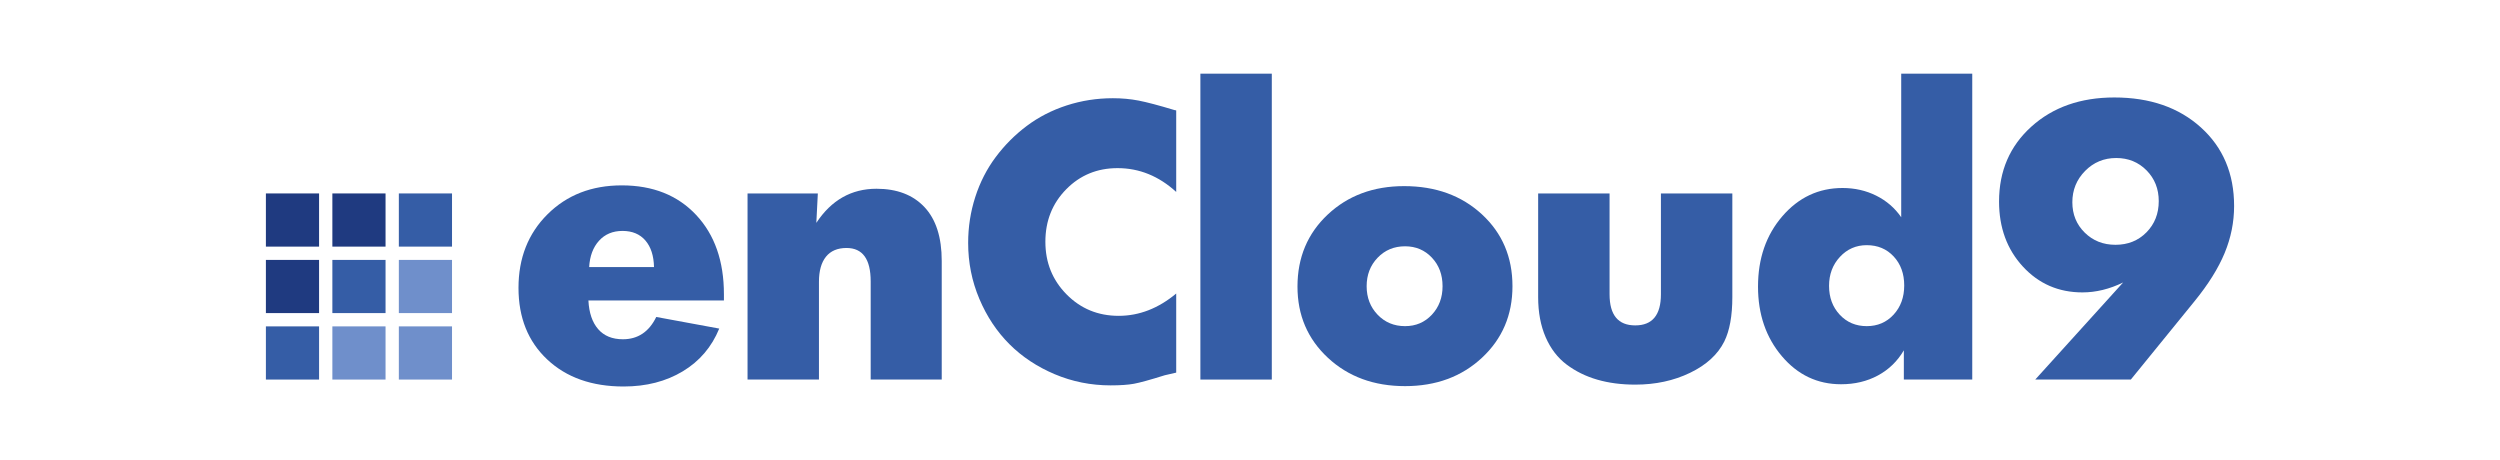
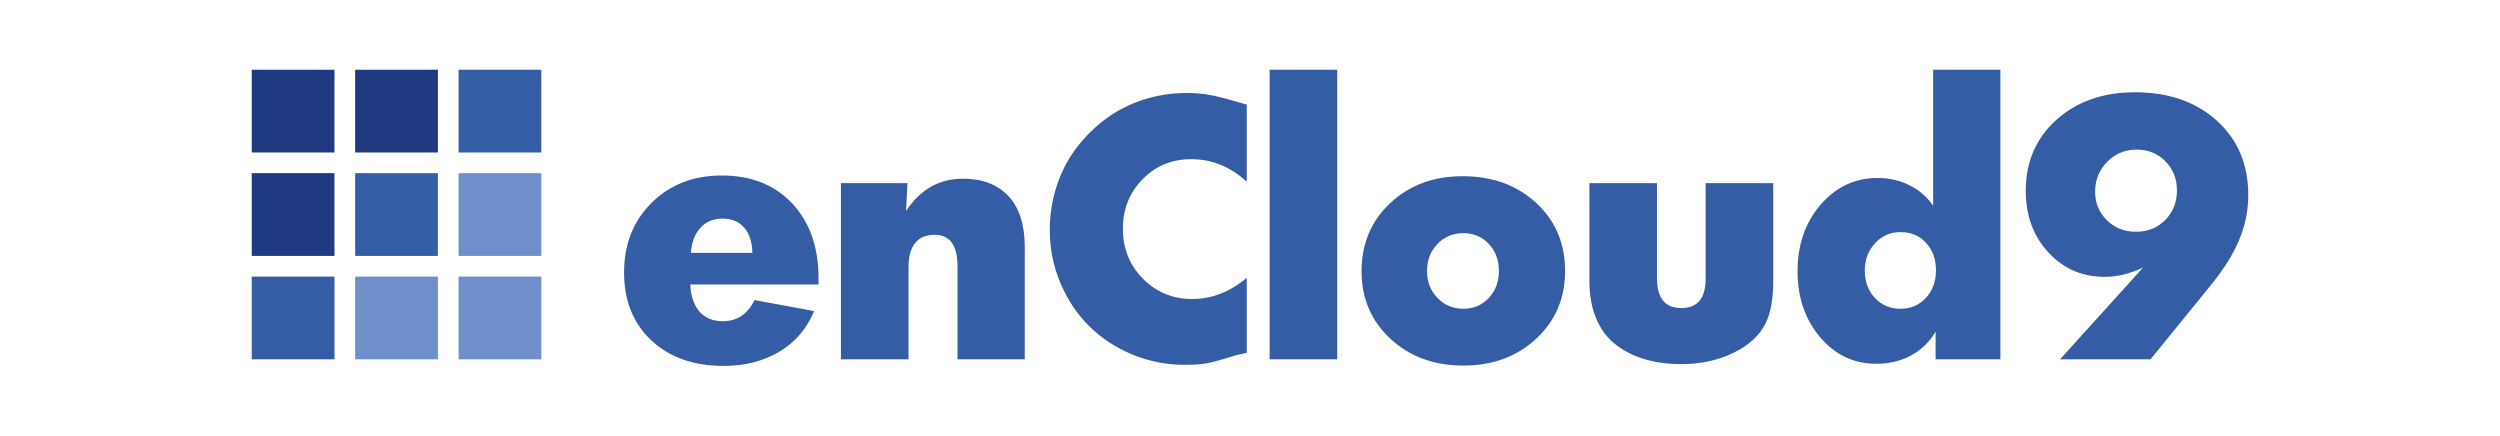
- <svg xmlns="http://www.w3.org/2000/svg" viewBox="-400 -110 3760.89 691.43" role="img" aria-label="enCloud9: the 9 becomes the nine squares, and they fly home">
-   <style>@media (prefers-reduced-motion:no-preference){.a3-l7{animation:a3-tick 300ms cubic-bezier(.2,.7,.2,1) 400ms 1 normal both,a3-nine 1100ms linear 700ms 1 normal both}.a3-q0{animation:a3-in 150ms linear 700ms 1 normal both,a3-turn0 200ms cubic-bezier(.2,.7,.2,1) 1050ms 1 normal both}.a3-x0{animation:a3-fly 500ms cubic-bezier(.2,.7,.2,1) 1050ms 1 normal both}.a3-y0{animation:a3-arc 500ms linear 1050ms 1 normal both}.a3-q1{animation:a3-in 150ms linear 700ms 1 normal both,a3-turn1 200ms cubic-bezier(.2,.7,.2,1) 1080ms 1 normal both}.a3-x1{animation:a3-fly 470ms cubic-bezier(.2,.7,.2,1) 1080ms 1 normal both}.a3-y1{animation:a3-arc 470ms linear 1080ms 1 normal both}.a3-q2{animation:a3-in 150ms linear 760ms 1 normal both,a3-turn2 200ms cubic-bezier(.2,.7,.2,1) 1170ms 1 normal both}.a3-x2{animation:a3-fly 380ms cubic-bezier(.2,.7,.2,1) 1170ms 1 normal both}.a3-y2{animation:a3-arc 380ms linear 1170ms 1 normal both}.a3-q3{animation:a3-in 150ms linear 700ms 1 normal both,a3-turn3 200ms cubic-bezier(.2,.7,.2,1) 1065ms 1 normal both}.a3-x3{animation:a3-fly 485ms cubic-bezier(.2,.7,.2,1) 1065ms 1 normal both}.a3-y3{animation:a3-arc 485ms linear 1065ms 1 normal both}.a3-q4{animation:a3-in 150ms linear 760ms 1 normal both,a3-turn4 200ms cubic-bezier(.2,.7,.2,1) 1155ms 1 normal both}.a3-x4{animation:a3-fly 395ms cubic-bezier(.2,.7,.2,1) 1155ms 1 normal both}.a3-y4{animation:a3-arc 395ms linear 1155ms 1 normal both}.a3-q5{animation:a3-in 150ms linear 820ms 1 normal both,a3-turn5 200ms cubic-bezier(.2,.7,.2,1) 1245ms 1 normal both}.a3-x5{animation:a3-fly 305ms cubic-bezier(.2,.7,.2,1) 1245ms 1 normal both}.a3-y5{animation:a3-arc 305ms linear 1245ms 1 normal both}.a3-q6{animation:a3-in 150ms linear 760ms 1 normal both,a3-turn6 200ms cubic-bezier(.2,.7,.2,1) 1140ms 1 normal both}.a3-x6{animation:a3-fly 410ms cubic-bezier(.2,.7,.2,1) 1140ms 1 normal both}.a3-y6{animation:a3-arc 410ms linear 1140ms 1 normal both}.a3-q7{animation:a3-in 150ms linear 820ms 1 normal both,a3-turn7 200ms cubic-bezier(.2,.7,.2,1) 1230ms 1 normal both}.a3-x7{animation:a3-fly 320ms cubic-bezier(.2,.7,.2,1) 1230ms 1 normal both}.a3-y7{animation:a3-arc 320ms linear 1230ms 1 normal both}.a3-q8{animation:a3-in 150ms linear 820ms 1 normal both,a3-turn8 200ms cubic-bezier(.2,.7,.2,1) 1260ms 1 normal both}.a3-x8{animation:a3-fly 290ms cubic-bezier(.2,.7,.2,1) 1260ms 1 normal both}.a3-y8{animation:a3-arc 290ms linear 1260ms 1 normal both}.a3-mark{animation:a3-down 300ms cubic-bezier(.2,.7,.2,1) 1400ms 1 normal both}@keyframes a3-tick{0%{transform:translate(2784.09px,248.81px) scale(1) translate(-2784.09px,-248.81px)}36.67%{transform:translate(2784.09px,248.81px) scale(1.06) translate(-2784.09px,-248.81px)}100%{transform:translate(2784.09px,248.81px) scale(1) translate(-2784.09px,-248.81px)}}@keyframes a3-nine{0%{opacity:1;animation-timing-function:linear}18.18%{opacity:0}54.55%{opacity:0;animation-timing-function:cubic-bezier(.2,.7,.2,1)}100%{opacity:1}}@keyframes a3-in{0%{opacity:0}100%{opacity:1}}@keyframes a3-fly{0%{transform:translateX(2644.09px)}100%{transform:translateX(0px)}}@keyframes a3-arc{0%{transform:translateY(0px);animation-timing-function:linear}0.39%{transform:translateY(-4.7px);animation-timing-function:linear}0.79%{transform:translateY(-17.81px);animation-timing-function:linear}1.18%{transform:translateY(-37.8px);animation-timing-function:linear}1.58%{transform:translateY(-63.09px);animation-timing-function:linear}1.97%{transform:translateY(-92.03px);animation-timing-function:linear}2.37%{transform:translateY(-122.94px);animation-timing-function:linear}2.76%{transform:translateY(-154.09px);animation-timing-function:linear}3.16%{transform:translateY(-183.68px);animation-timing-function:linear}3.55%{transform:translateY(-209.91px);animation-timing-function:linear}3.95%{transform:translateY(-230.94px);animation-timing-function:linear}4.34%{transform:translateY(-244.93px);animation-timing-function:linear}4.74%{transform:translateY(-250px);animation-timing-function:linear}100%{transform:translateY(-250px);animation-timing-function:linear}}@keyframes a3-turn0{0%{transform:translate(40px,221px) rotate(0deg) translate(-40px,-221px)}100%{transform:translate(40px,221px) rotate(-90deg) translate(-40px,-221px)}}@keyframes a3-turn1{0%{transform:translate(140px,221px) rotate(0deg) translate(-140px,-221px)}100%{transform:translate(140px,221px) rotate(-90deg) translate(-140px,-221px)}}@keyframes a3-turn2{0%{transform:translate(240px,221px) rotate(0deg) translate(-240px,-221px)}100%{transform:translate(240px,221px) rotate(-90deg) translate(-240px,-221px)}}@keyframes a3-turn3{0%{transform:translate(40px,321px) rotate(0deg) translate(-40px,-321px)}100%{transform:translate(40px,321px) rotate(-90deg) translate(-40px,-321px)}}@keyframes a3-turn4{0%{transform:translate(140px,321px) rotate(0deg) translate(-140px,-321px)}100%{transform:translate(140px,321px) rotate(-90deg) translate(-140px,-321px)}}@keyframes a3-turn5{0%{transform:translate(240px,321px) rotate(0deg) translate(-240px,-321px)}100%{transform:translate(240px,321px) rotate(-90deg) translate(-240px,-321px)}}@keyframes a3-turn6{0%{transform:translate(40px,421px) rotate(0deg) translate(-40px,-421px)}100%{transform:translate(40px,421px) rotate(-90deg) translate(-40px,-421px)}}@keyframes a3-turn7{0%{transform:translate(140px,421px) rotate(0deg) translate(-140px,-421px)}100%{transform:translate(140px,421px) rotate(-90deg) translate(-140px,-421px)}}@keyframes a3-turn8{0%{transform:translate(240px,421px) rotate(0deg) translate(-240px,-421px)}100%{transform:translate(240px,421px) rotate(-90deg) translate(-240px,-421px)}}@keyframes a3-down{0%{transform:translateY(0px)}100%{transform:translateY(250px)}}}</style>
+ <svg xmlns="http://www.w3.org/2000/svg" viewBox="-400 -110 3972.55 691.43" role="img" aria-label="enCloud9: the 9 becomes the nine squares, and they fly home">
+   <style>@media (prefers-reduced-motion:no-preference){.a3-l7{animation:a3-tick 300ms cubic-bezier(.2,.7,.2,1) 300ms 1 normal both,a3-nine 1985ms linear 0ms 1 normal both}.a3-l0{animation:a3-wipe0 1985ms linear 0ms 1 normal both}.a3-l1{animation:a3-wipe1 1985ms linear 0ms 1 normal both}.a3-l2{animation:a3-wipe2 1985ms linear 0ms 1 normal both}.a3-l3{animation:a3-wipe3 1985ms linear 0ms 1 normal both}.a3-l4{animation:a3-wipe4 1985ms linear 0ms 1 normal both}.a3-l5{animation:a3-wipe5 1985ms linear 0ms 1 normal both}.a3-l6{animation:a3-wipe6 1985ms linear 0ms 1 normal both}.a3-q0{animation:a3-in 150ms linear 600ms 1 normal both,a3-turn0 200ms cubic-bezier(.2,.7,.2,1) 950ms 1 normal both}.a3-x0{animation:a3-fly 500ms cubic-bezier(.2,.7,.2,1) 950ms 1 normal both}.a3-y0{animation:a3-arc 500ms linear 950ms 1 normal both}.a3-q1{animation:a3-in 150ms linear 600ms 1 normal both,a3-turn1 200ms cubic-bezier(.2,.7,.2,1) 980ms 1 normal both}.a3-x1{animation:a3-fly 470ms cubic-bezier(.2,.7,.2,1) 980ms 1 normal both}.a3-y1{animation:a3-arc 470ms linear 980ms 1 normal both}.a3-q2{animation:a3-in 150ms linear 660ms 1 normal both,a3-turn2 200ms cubic-bezier(.2,.7,.2,1) 1070ms 1 normal both}.a3-x2{animation:a3-fly 380ms cubic-bezier(.2,.7,.2,1) 1070ms 1 normal both}.a3-y2{animation:a3-arc 380ms linear 1070ms 1 normal both}.a3-q3{animation:a3-in 150ms linear 600ms 1 normal both,a3-turn3 200ms cubic-bezier(.2,.7,.2,1) 965ms 1 normal both}.a3-x3{animation:a3-fly 485ms cubic-bezier(.2,.7,.2,1) 965ms 1 normal both}.a3-y3{animation:a3-arc 485ms linear 965ms 1 normal both}.a3-q4{animation:a3-in 150ms linear 660ms 1 normal both,a3-turn4 200ms cubic-bezier(.2,.7,.2,1) 1055ms 1 normal both}.a3-x4{animation:a3-fly 395ms cubic-bezier(.2,.7,.2,1) 1055ms 1 normal both}.a3-y4{animation:a3-arc 395ms linear 1055ms 1 normal both}.a3-q5{animation:a3-in 150ms linear 720ms 1 normal both,a3-turn5 200ms cubic-bezier(.2,.7,.2,1) 1145ms 1 normal both}.a3-x5{animation:a3-fly 305ms cubic-bezier(.2,.7,.2,1) 1145ms 1 normal both}.a3-y5{animation:a3-arc 305ms linear 1145ms 1 normal both}.a3-q6{animation:a3-in 150ms linear 660ms 1 normal both,a3-turn6 200ms cubic-bezier(.2,.7,.2,1) 1040ms 1 normal both}.a3-x6{animation:a3-fly 410ms cubic-bezier(.2,.7,.2,1) 1040ms 1 normal both}.a3-y6{animation:a3-arc 410ms linear 1040ms 1 normal both}.a3-q7{animation:a3-in 150ms linear 720ms 1 normal both,a3-turn7 200ms cubic-bezier(.2,.7,.2,1) 1130ms 1 normal both}.a3-x7{animation:a3-fly 320ms cubic-bezier(.2,.7,.2,1) 1130ms 1 normal both}.a3-y7{animation:a3-arc 320ms linear 1130ms 1 normal both}.a3-q8{animation:a3-in 150ms linear 720ms 1 normal both,a3-turn8 200ms cubic-bezier(.2,.7,.2,1) 1160ms 1 normal both}.a3-x8{animation:a3-fly 290ms cubic-bezier(.2,.7,.2,1) 1160ms 1 normal both}.a3-y8{animation:a3-arc 290ms linear 1160ms 1 normal both}.a3-mark{animation:a3-down 300ms cubic-bezier(.2,.7,.2,1) 1300ms 1 normal both}@keyframes a3-tick{0%{transform:translate(2995.75px,248.81px) scale(1) translate(-2995.75px,-248.81px)}36.67%{transform:translate(2995.75px,248.81px) scale(1.06) translate(-2995.75px,-248.81px)}100%{transform:translate(2995.75px,248.81px) scale(1) translate(-2995.75px,-248.81px)}}@keyframes a3-nine{0%{opacity:1}30.23%{opacity:1;animation-timing-function:linear}40.3%{opacity:0}92.44%{opacity:0;animation-timing-function:cubic-bezier(.2,.7,.2,1)}100%{opacity:1}}@keyframes a3-wipe0{0%{opacity:1}50.32%{opacity:1;animation-timing-function:linear}53.35%{opacity:0}73.05%{opacity:0;animation-timing-function:cubic-bezier(.2,.7,.2,1)}80.6%{opacity:1}100%{opacity:1}}@keyframes a3-wipe1{0%{opacity:1}49%{opacity:1;animation-timing-function:linear}52.02%{opacity:0}75.82%{opacity:0;animation-timing-function:cubic-bezier(.2,.7,.2,1)}83.38%{opacity:1}100%{opacity:1}}@keyframes a3-wipe2{0%{opacity:1}47.91%{opacity:1;animation-timing-function:linear}50.93%{opacity:0}78.59%{opacity:0;animation-timing-function:cubic-bezier(.2,.7,.2,1)}86.15%{opacity:1}100%{opacity:1}}@keyframes a3-wipe3{0%{opacity:1}47.52%{opacity:1;animation-timing-function:linear}50.54%{opacity:0}81.36%{opacity:0;animation-timing-function:cubic-bezier(.2,.7,.2,1)}88.92%{opacity:1}100%{opacity:1}}@keyframes a3-wipe4{0%{opacity:1}46.6%{opacity:1;animation-timing-function:linear}49.62%{opacity:0}84.13%{opacity:0;animation-timing-function:cubic-bezier(.2,.7,.2,1)}91.69%{opacity:1}100%{opacity:1}}@keyframes a3-wipe5{0%{opacity:1}45.79%{opacity:1;animation-timing-function:linear}48.81%{opacity:0}86.9%{opacity:0;animation-timing-function:cubic-bezier(.2,.7,.2,1)}94.46%{opacity:1}100%{opacity:1}}@keyframes a3-wipe6{0%{opacity:1}44.89%{opacity:1;animation-timing-function:linear}47.91%{opacity:0}89.67%{opacity:0;animation-timing-function:cubic-bezier(.2,.7,.2,1)}97.23%{opacity:1}100%{opacity:1}}@keyframes a3-in{0%{opacity:0}100%{opacity:1}}@keyframes a3-fly{0%{transform:translateX(2818.96px)}100%{transform:translateX(0px)}}@keyframes a3-arc{0%{transform:translateY(0px);animation-timing-function:linear}0.37%{transform:translateY(-1.13px);animation-timing-function:linear}0.74%{transform:translateY(-4.28px);animation-timing-function:linear}1.11%{transform:translateY(-9.08px);animation-timing-function:linear}1.48%{transform:translateY(-15.15px);animation-timing-function:linear}1.85%{transform:translateY(-22.1px);animation-timing-function:linear}2.22%{transform:translateY(-29.52px);animation-timing-function:linear}2.59%{transform:translateY(-36.99px);animation-timing-function:linear}2.96%{transform:translateY(-44.09px);animation-timing-function:linear}3.34%{transform:translateY(-50.38px);animation-timing-function:linear}3.71%{transform:translateY(-55.43px);animation-timing-function:linear}4.08%{transform:translateY(-58.78px);animation-timing-function:linear}4.45%{transform:translateY(-60px);animation-timing-function:linear}100%{transform:translateY(-60px);animation-timing-function:linear}}@keyframes a3-turn0{0%{transform:translate(65.74px,66.56px) rotate(0deg) translate(-65.74px,-66.56px)}100%{transform:translate(65.74px,66.56px) rotate(-90deg) translate(-65.74px,-66.56px)}}@keyframes a3-turn1{0%{transform:translate(230.09px,66.56px) rotate(0deg) translate(-230.09px,-66.56px)}100%{transform:translate(230.09px,66.56px) rotate(-90deg) translate(-230.09px,-66.56px)}}@keyframes a3-turn2{0%{transform:translate(394.44px,66.56px) rotate(0deg) translate(-394.44px,-66.56px)}100%{transform:translate(394.44px,66.56px) rotate(-90deg) translate(-394.44px,-66.56px)}}@keyframes a3-turn3{0%{transform:translate(65.74px,230.91px) rotate(0deg) translate(-65.74px,-230.91px)}100%{transform:translate(65.74px,230.91px) rotate(-90deg) translate(-65.74px,-230.91px)}}@keyframes a3-turn4{0%{transform:translate(230.09px,230.91px) rotate(0deg) translate(-230.09px,-230.91px)}100%{transform:translate(230.09px,230.91px) rotate(-90deg) translate(-230.09px,-230.91px)}}@keyframes a3-turn5{0%{transform:translate(394.44px,230.91px) rotate(0deg) translate(-394.44px,-230.91px)}100%{transform:translate(394.44px,230.91px) rotate(-90deg) translate(-394.44px,-230.91px)}}@keyframes a3-turn6{0%{transform:translate(65.74px,395.26px) rotate(0deg) translate(-65.74px,-395.26px)}100%{transform:translate(65.74px,395.26px) rotate(-90deg) translate(-65.74px,-395.26px)}}@keyframes a3-turn7{0%{transform:translate(230.09px,395.26px) rotate(0deg) translate(-230.09px,-395.26px)}100%{transform:translate(230.09px,395.26px) rotate(-90deg) translate(-230.09px,-395.26px)}}@keyframes a3-turn8{0%{transform:translate(394.44px,395.26px) rotate(0deg) translate(-394.44px,-395.26px)}100%{transform:translate(394.44px,395.26px) rotate(-90deg) translate(-394.44px,-395.26px)}}@keyframes a3-down{0%{transform:translateY(0px)}100%{transform:translateY(60px)}}}</style>
  <g class="a3-name ">
-     <path class="a3-l a3-l0 " fill="#355DA6" d="M485.17 342C486.11 360.61 491 374.99 499.84 385.14C508.67 395.3 521.08 400.37 537.06 400.37C559.61 400.37 576.34 389.19 587.25 366.82L681.99 384.3C670.71 411.93 652.43 433.36 627.15 448.59C601.86 463.81 572.21 471.43 538.18 471.43C490.44 471.43 452.14 457.89 423.28 430.82C394.42 403.76 380 367.85 380 323.11C380 278.19 394.57 241.25 423.71 212.3C452.84 183.35 490.06 168.87 535.37 168.87C582.17 168.87 619.49 183.73 647.31 213.43C675.13 243.13 689.04 282.89 689.04 332.7L689.04 342L485.17 342L485.17 342ZM570.89 251.77C562.62 242.19 551.16 237.39 536.49 237.39C521.83 237.39 510.03 242.33 501.11 252.2C492.18 262.06 487.24 275.27 486.3 291.81L583.87 291.81C583.49 274.71 579.16 261.36 570.89 251.77Z" />
-     <path class="a3-l a3-l1 " fill="#355DA6" d="M724.57 181L830.31 181L828.05 225.27C850.61 191.06 880.78 173.95 918.57 173.95C949.39 173.95 973.45 183.16 990.75 201.58C1008.04 220.01 1016.69 246.98 1016.69 282.51L1016.69 461L909.82 461L909.82 313.24C909.82 279.78 897.7 263.05 873.45 263.05C859.92 263.05 849.62 267.42 842.57 276.16C835.53 284.91 832 297.45 832 313.81L832 461L724.57 461L724.57 181L724.57 181Z" />
-     <path class="a3-l a3-l2 " fill="#355DA6" d="M1369.44 178.74C1343.31 154.87 1313.89 142.93 1281.18 142.93C1250.54 142.93 1224.79 153.55 1203.92 174.79C1183.05 196.04 1172.62 222.35 1172.62 253.75C1172.62 284.95 1183.24 311.32 1204.48 332.84C1225.72 354.37 1251.86 365.13 1282.87 365.13C1313.7 365.13 1342.55 353.94 1369.44 331.57L1369.44 450.56L1352.24 454.51C1330.05 461.46 1314.55 465.74 1305.71 467.34C1296.87 468.94 1285.22 469.74 1270.75 469.74C1241.23 469.74 1213.23 464.14 1186.72 452.96C1160.21 441.78 1137.47 426.69 1118.48 407.7C1099.49 388.72 1084.41 365.97 1073.23 339.47C1062.04 312.96 1056.45 284.95 1056.45 255.44C1056.45 231.57 1060.02 208.54 1067.16 186.36C1074.3 164.18 1084.55 144.16 1097.9 126.3C1111.24 108.44 1126.8 92.84 1144.56 79.49C1162.33 66.14 1182.35 55.85 1204.62 48.61C1226.9 41.38 1250.07 37.76 1274.13 37.76C1287.66 37.76 1300.54 38.93 1312.76 41.28C1324.98 43.63 1342.93 48.38 1366.62 55.52L1369.44 56.09L1369.44 178.74L1369.44 178.74Z" />
-     <path class="a3-l a3-l3 " fill="#355DA6" d="M1405.81 0.82L1513.24 0.82L1513.24 461L1405.81 461L1405.81 0.82Z" />
-     <path class="a3-l a3-l4 " fill="#355DA6" d="M1551.87 321.14C1551.87 277.34 1567.05 241.2 1597.41 212.72C1627.77 184.24 1666.07 170 1712.32 170C1759.69 170 1798.69 184.15 1829.33 212.44C1859.97 240.73 1875.29 276.78 1875.29 320.57C1875.29 363.81 1860.02 399.67 1829.47 428.15C1798.92 456.62 1760.34 470.87 1713.72 470.87C1666.92 470.87 1628.24 456.67 1597.69 428.29C1567.14 399.9 1551.87 364.19 1551.87 321.14ZM1713.72 260.51C1697.18 260.51 1683.41 266.25 1672.42 277.71C1661.42 289.18 1655.92 303.47 1655.92 320.57C1655.92 337.68 1661.42 351.97 1672.42 363.43C1683.41 374.9 1697.18 380.63 1713.72 380.63C1729.89 380.63 1743.33 374.9 1754.05 363.43C1764.76 351.97 1770.12 337.68 1770.12 320.57C1770.12 303.28 1764.76 288.95 1754.05 277.57C1743.33 266.2 1729.89 260.51 1713.72 260.51Z" />
-     <path class="a3-l a3-l5 " fill="#355DA6" d="M2206.05 336.93C2206.05 365.13 2202 387.4 2193.92 403.76C2184.15 423.31 2166.99 439 2142.46 450.84C2117.93 462.69 2090.44 468.61 2059.99 468.61C2039.12 468.61 2020.09 466.12 2002.89 461.14C1985.69 456.16 1970.32 448.59 1956.79 438.44C1943.25 428.29 1932.72 414.57 1925.21 397.27C1917.68 379.98 1913.93 359.86 1913.93 336.93L1913.93 181L2021.36 181L2021.36 332.7C2021.36 363.91 2034.23 379.51 2059.99 379.51C2085.74 379.51 2098.62 363.91 2098.62 332.7L2098.62 181L2206.05 181L2206.05 336.93L2206.05 336.93Z" />
-     <path class="a3-l a3-l6 " fill="#355DA6" d="M2460.1 0.82L2566.97 0.82L2566.97 461L2464.05 461L2464.05 417.01C2454.46 433.36 2441.5 445.96 2425.14 454.79C2408.79 463.63 2390.27 468.05 2369.59 468.05C2334.06 468.05 2304.36 453.95 2280.49 425.75C2256.61 397.55 2244.68 362.68 2244.68 321.14C2244.68 278.84 2256.9 243.55 2281.33 215.26C2305.77 186.97 2335.94 172.82 2371.85 172.82C2390.27 172.82 2407.19 176.68 2422.6 184.38C2438.01 192.09 2450.52 202.9 2460.1 216.81L2460.1 0.82ZM2408.22 258.82C2392.24 258.82 2378.8 264.7 2367.9 276.45C2357 288.2 2351.55 302.72 2351.55 320.01C2351.55 337.49 2356.9 351.97 2367.62 363.43C2378.33 374.9 2391.87 380.63 2408.22 380.63C2424.58 380.63 2438.06 374.85 2448.69 363.29C2459.3 351.73 2464.62 337.12 2464.62 319.45C2464.62 301.78 2459.35 287.26 2448.83 275.88C2438.29 264.51 2424.76 258.82 2408.22 258.82Z" />
-     <path class="a3-l a3-l7 " fill="#355DA6" d="M2793.96 314.93C2773.47 324.9 2753.07 329.88 2732.77 329.88C2696.86 329.88 2666.97 316.91 2643.1 290.97C2619.23 265.03 2607.29 232.41 2607.29 193.12C2607.29 147.26 2623.51 109.71 2655.93 80.47C2688.36 51.25 2729.95 36.63 2780.71 36.63C2834.28 36.63 2877.7 51.67 2910.98 81.74C2944.25 111.82 2960.89 151.21 2960.89 199.89C2960.89 224.14 2956.14 247.73 2946.65 270.67C2937.15 293.6 2922.07 317.75 2901.39 343.13L2805.52 461L2661.71 461L2793.96 314.93ZM2783.53 127.71C2765.1 127.71 2749.5 134.19 2736.72 147.16C2723.93 160.13 2717.54 175.83 2717.54 194.25C2717.54 212.49 2723.75 227.71 2736.15 239.93C2748.56 252.15 2763.97 258.26 2782.4 258.26C2801.19 258.26 2816.75 252.01 2829.06 239.51C2841.37 227.01 2847.53 211.36 2847.53 192.56C2847.53 174.14 2841.42 158.72 2829.2 146.32C2816.98 133.91 2801.76 127.71 2783.53 127.71Z" />
+     <path class="a3-l a3-l0 " fill="#355DA6" d="M696.84 342C697.78 360.61 702.66 374.99 711.5 385.14C720.34 395.3 732.74 400.37 748.72 400.37C771.28 400.37 788.01 389.19 798.91 366.82L893.65 384.3C882.38 411.93 864.09 433.36 838.81 448.59C813.53 463.81 783.87 471.43 749.85 471.43C702.1 471.43 663.8 457.89 634.95 430.82C606.09 403.76 591.66 367.85 591.66 323.11C591.66 278.19 606.23 241.25 635.37 212.3C664.51 183.35 701.73 168.87 747.03 168.87C793.84 168.87 831.15 183.73 858.97 213.43C886.79 243.13 900.7 282.89 900.7 332.7L900.7 342L696.84 342L696.84 342ZM782.56 251.77C774.29 242.19 762.82 237.39 748.16 237.39C733.5 237.39 721.7 242.33 712.77 252.2C703.84 262.06 698.91 275.27 697.97 291.81L795.53 291.81C795.15 274.71 790.83 261.36 782.56 251.77Z" />
+     <path class="a3-l a3-l1 " fill="#355DA6" d="M936.23 181L1041.97 181L1039.72 225.27C1062.27 191.06 1092.45 173.95 1130.23 173.95C1161.06 173.95 1185.12 183.16 1202.41 201.58C1219.71 220.01 1228.36 246.98 1228.36 282.51L1228.36 461L1121.49 461L1121.49 313.24C1121.49 279.78 1109.36 263.05 1085.11 263.05C1071.58 263.05 1061.29 267.42 1054.24 276.16C1047.19 284.91 1043.66 297.45 1043.66 313.81L1043.66 461L936.23 461L936.23 181L936.23 181Z" />
+     <path class="a3-l a3-l2 " fill="#355DA6" d="M1581.1 178.74C1554.97 154.87 1525.55 142.93 1492.85 142.93C1462.2 142.93 1436.45 153.55 1415.58 174.79C1394.72 196.04 1384.29 222.35 1384.29 253.75C1384.29 284.95 1394.9 311.32 1416.15 332.84C1437.39 354.37 1463.52 365.13 1494.54 365.13C1525.36 365.13 1554.22 353.94 1581.1 331.57L1581.1 450.56L1563.9 454.51C1541.72 461.46 1526.21 465.74 1517.38 467.34C1508.54 468.94 1496.88 469.74 1482.41 469.74C1452.9 469.74 1424.89 464.14 1398.38 452.96C1371.88 441.78 1349.13 426.69 1330.15 407.7C1311.16 388.72 1296.07 365.97 1284.89 339.47C1273.7 312.96 1268.11 284.95 1268.11 255.44C1268.11 231.57 1271.68 208.54 1278.83 186.36C1285.97 164.18 1296.21 144.16 1309.56 126.3C1322.91 108.44 1338.46 92.84 1356.23 79.49C1373.99 66.14 1394.01 55.85 1416.29 48.61C1438.56 41.38 1461.73 37.76 1485.79 37.76C1499.33 37.76 1512.2 38.93 1524.42 41.28C1536.64 43.63 1554.59 48.38 1578.28 55.52L1581.1 56.09L1581.1 178.74L1581.1 178.74Z" />
+     <path class="a3-l a3-l3 " fill="#355DA6" d="M1617.48 0.82L1724.91 0.82L1724.91 461L1617.48 461L1617.48 0.82Z" />
+     <path class="a3-l a3-l4 " fill="#355DA6" d="M1763.54 321.14C1763.54 277.34 1778.71 241.2 1809.07 212.72C1839.43 184.24 1877.74 170 1923.98 170C1971.35 170 2010.36 184.15 2041 212.44C2071.64 240.73 2086.96 276.78 2086.96 320.57C2086.96 363.81 2071.68 399.67 2041.14 428.15C2010.59 456.62 1972.01 470.87 1925.39 470.87C1878.58 470.87 1839.9 456.67 1809.36 428.29C1778.81 399.9 1763.54 364.19 1763.54 321.14ZM1925.39 260.51C1908.85 260.51 1895.08 266.25 1884.08 277.71C1873.08 289.18 1867.58 303.47 1867.58 320.57C1867.58 337.68 1873.08 351.97 1884.08 363.43C1895.08 374.9 1908.85 380.63 1925.39 380.63C1941.55 380.63 1955 374.9 1965.71 363.43C1976.42 351.97 1981.78 337.68 1981.78 320.57C1981.78 303.28 1976.43 288.95 1965.71 277.57C1955 266.2 1941.56 260.51 1925.39 260.51Z" />
+     <path class="a3-l a3-l5 " fill="#355DA6" d="M2417.71 336.93C2417.71 365.13 2413.67 387.4 2405.59 403.76C2395.81 423.31 2378.66 439 2354.13 450.84C2329.6 462.69 2302.1 468.61 2271.65 468.61C2250.79 468.61 2231.75 466.12 2214.55 461.14C2197.35 456.16 2181.98 448.59 2168.45 438.44C2154.92 428.29 2144.39 414.57 2136.87 397.27C2129.35 379.98 2125.59 359.86 2125.59 336.93L2125.59 181L2233.02 181L2233.02 332.7C2233.02 363.91 2245.9 379.51 2271.65 379.51C2297.4 379.51 2310.28 363.91 2310.28 332.7L2310.28 181L2417.71 181L2417.71 336.93L2417.71 336.93Z" />
+     <path class="a3-l a3-l6 " fill="#355DA6" d="M2671.77 0.82L2778.64 0.82L2778.64 461L2675.72 461L2675.72 417.01C2666.13 433.36 2653.16 445.96 2636.8 454.79C2620.45 463.63 2601.93 468.05 2581.26 468.05C2545.73 468.05 2516.02 453.95 2492.15 425.75C2468.28 397.55 2456.34 362.68 2456.34 321.14C2456.34 278.84 2468.56 243.55 2493 215.26C2517.43 186.97 2547.6 172.82 2583.51 172.82C2601.93 172.82 2618.85 176.68 2634.27 184.38C2649.68 192.09 2662.18 202.9 2671.77 216.81L2671.77 0.82ZM2619.89 258.82C2603.91 258.82 2590.46 264.7 2579.56 276.45C2568.66 288.2 2563.21 302.72 2563.21 320.01C2563.21 337.49 2568.57 351.97 2579.28 363.43C2590 374.9 2603.53 380.63 2619.89 380.63C2636.24 380.63 2649.73 374.85 2660.35 363.29C2670.97 351.73 2676.28 337.12 2676.28 319.45C2676.28 301.78 2671.02 287.26 2660.49 275.88C2649.96 264.51 2636.42 258.82 2619.89 258.82Z" />
+     <path class="a3-l a3-l7 " fill="#355DA6" d="M3005.62 314.93C2985.13 324.9 2964.74 329.88 2944.43 329.88C2908.53 329.88 2878.64 316.91 2854.77 290.97C2830.89 265.03 2818.96 232.41 2818.96 193.12C2818.96 147.26 2835.17 109.71 2867.6 80.47C2900.03 51.25 2941.62 36.63 2992.37 36.63C3045.95 36.63 3089.37 51.67 3122.64 81.74C3155.91 111.82 3172.55 151.21 3172.55 199.89C3172.55 224.14 3167.8 247.73 3158.31 270.67C3148.82 293.6 3133.73 317.75 3113.05 343.13L3017.18 461L2873.38 461L3005.62 314.93ZM2995.19 127.71C2976.76 127.71 2961.16 134.19 2948.38 147.16C2935.6 160.13 2929.21 175.83 2929.21 194.25C2929.21 212.49 2935.41 227.71 2947.82 239.93C2960.23 252.15 2975.64 258.26 2994.06 258.26C3012.86 258.26 3028.41 252.01 3040.73 239.51C3053.04 227.01 3059.2 211.36 3059.2 192.56C3059.2 174.14 3053.08 158.72 3040.87 146.32C3028.65 133.91 3013.42 127.71 2995.19 127.71Z" />
  </g>
  <g class="a3-mark">
    <g class="a3-x0">
      <g class="a3-y0">
-         <rect class="a3-q a3-q0 a3-b0 " x="0" y="181" width="80" height="80" fill="#1F3A80" />
+         <rect class="a3-q a3-q0 a3-b0 " x="0" y="0.82" width="131.48" height="131.48" fill="#1F3A80" />
      </g>
    </g>
    <g class="a3-x1">
      <g class="a3-y1">
-         <rect class="a3-q a3-q1 a3-b0 " x="100" y="181" width="80" height="80" fill="#1F3A80" />
+         <rect class="a3-q a3-q1 a3-b0 " x="164.35" y="0.82" width="131.48" height="131.48" fill="#1F3A80" />
      </g>
    </g>
    <g class="a3-x2">
      <g class="a3-y2">
-         <rect class="a3-q a3-q2 a3-b1 " x="200" y="181" width="80" height="80" fill="#355DA6" />
+         <rect class="a3-q a3-q2 a3-b1 " x="328.7" y="0.82" width="131.48" height="131.48" fill="#355DA6" />
      </g>
    </g>
    <g class="a3-x3">
      <g class="a3-y3">
-         <rect class="a3-q a3-q3 a3-b0 " x="0" y="281" width="80" height="80" fill="#1F3A80" />
+         <rect class="a3-q a3-q3 a3-b0 " x="0" y="165.17" width="131.48" height="131.48" fill="#1F3A80" />
      </g>
    </g>
    <g class="a3-x4">
      <g class="a3-y4">
-         <rect class="a3-q a3-q4 a3-b1 " x="100" y="281" width="80" height="80" fill="#355DA6" />
+         <rect class="a3-q a3-q4 a3-b1 " x="164.35" y="165.17" width="131.48" height="131.48" fill="#355DA6" />
      </g>
    </g>
    <g class="a3-x5">
      <g class="a3-y5">
-         <rect class="a3-q a3-q5 a3-b2 " x="200" y="281" width="80" height="80" fill="#6F8FCB" />
+         <rect class="a3-q a3-q5 a3-b2 " x="328.7" y="165.17" width="131.48" height="131.48" fill="#6F8FCB" />
      </g>
    </g>
    <g class="a3-x6">
      <g class="a3-y6">
-         <rect class="a3-q a3-q6 a3-b1 " x="0" y="381" width="80" height="80" fill="#355DA6" />
+         <rect class="a3-q a3-q6 a3-b1 " x="0" y="329.52" width="131.48" height="131.48" fill="#355DA6" />
      </g>
    </g>
    <g class="a3-x7">
      <g class="a3-y7">
-         <rect class="a3-q a3-q7 a3-b2 " x="100" y="381" width="80" height="80" fill="#6F8FCB" />
+         <rect class="a3-q a3-q7 a3-b2 " x="164.35" y="329.52" width="131.48" height="131.48" fill="#6F8FCB" />
      </g>
    </g>
    <g class="a3-x8">
      <g class="a3-y8">
-         <rect class="a3-q a3-q8 a3-b2 " x="200" y="381" width="80" height="80" fill="#6F8FCB" />
+         <rect class="a3-q a3-q8 a3-b2 " x="328.7" y="329.52" width="131.48" height="131.48" fill="#6F8FCB" />
      </g>
    </g>
  </g>
</svg>
